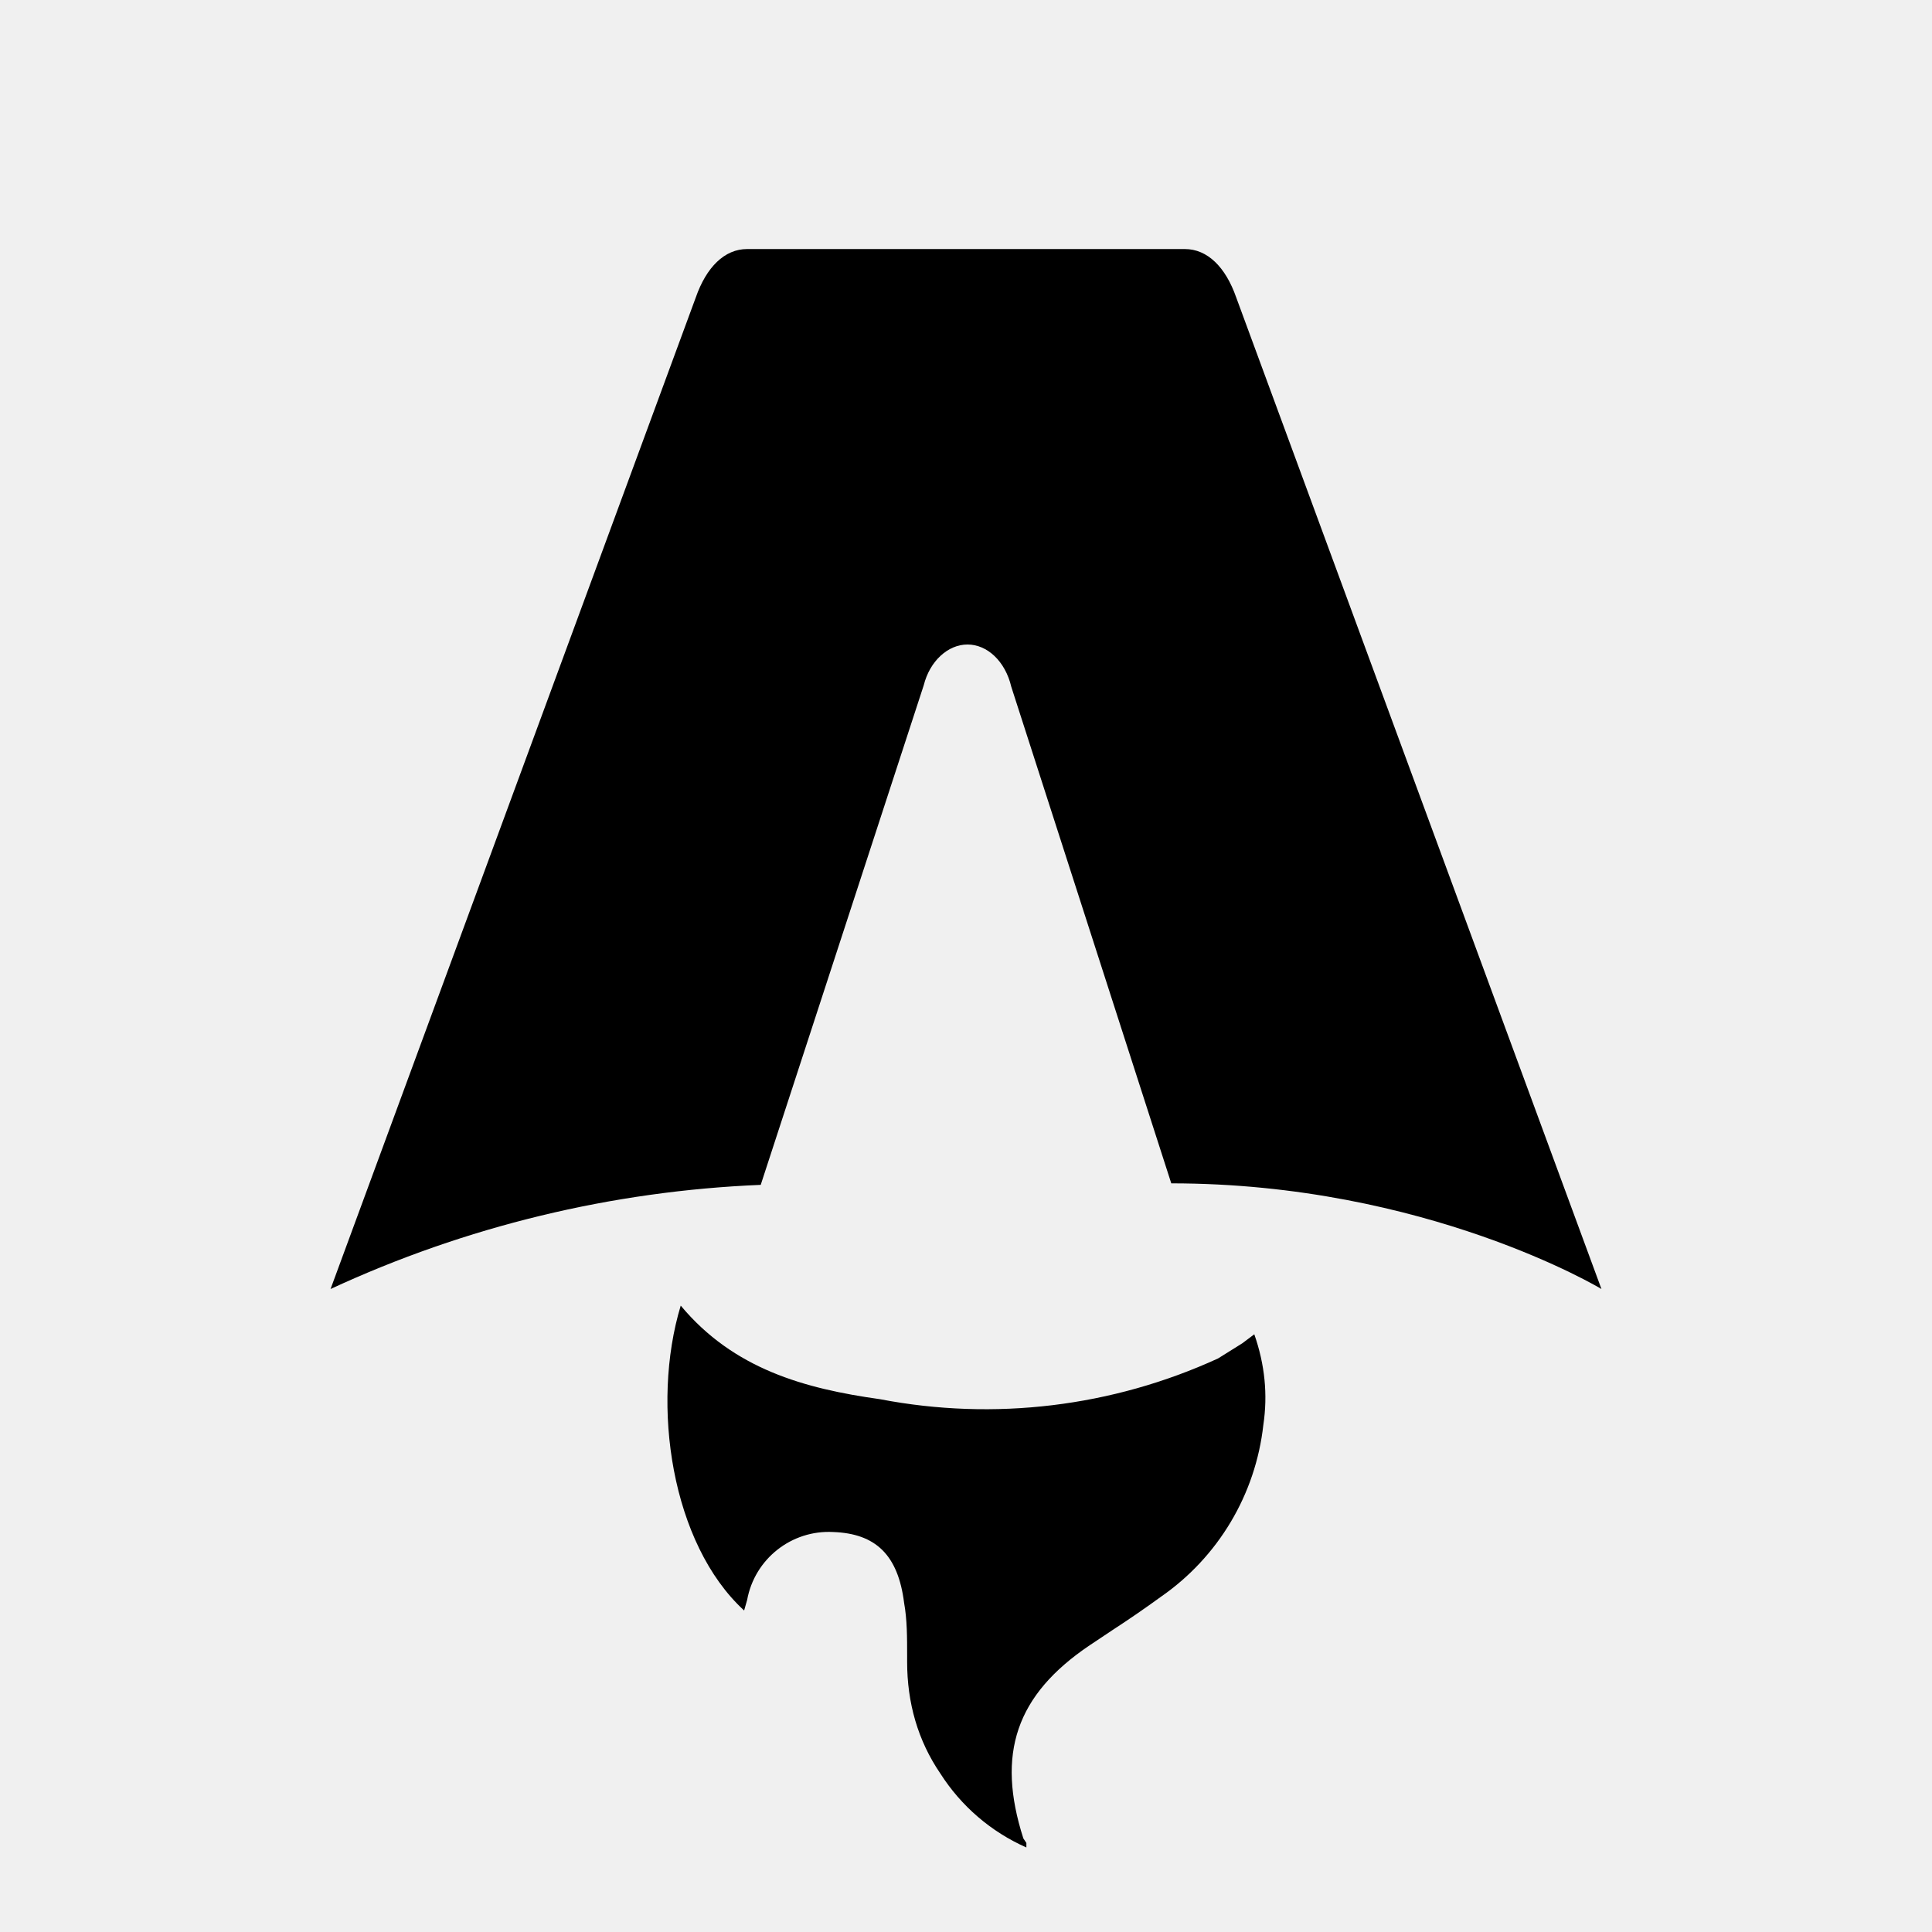
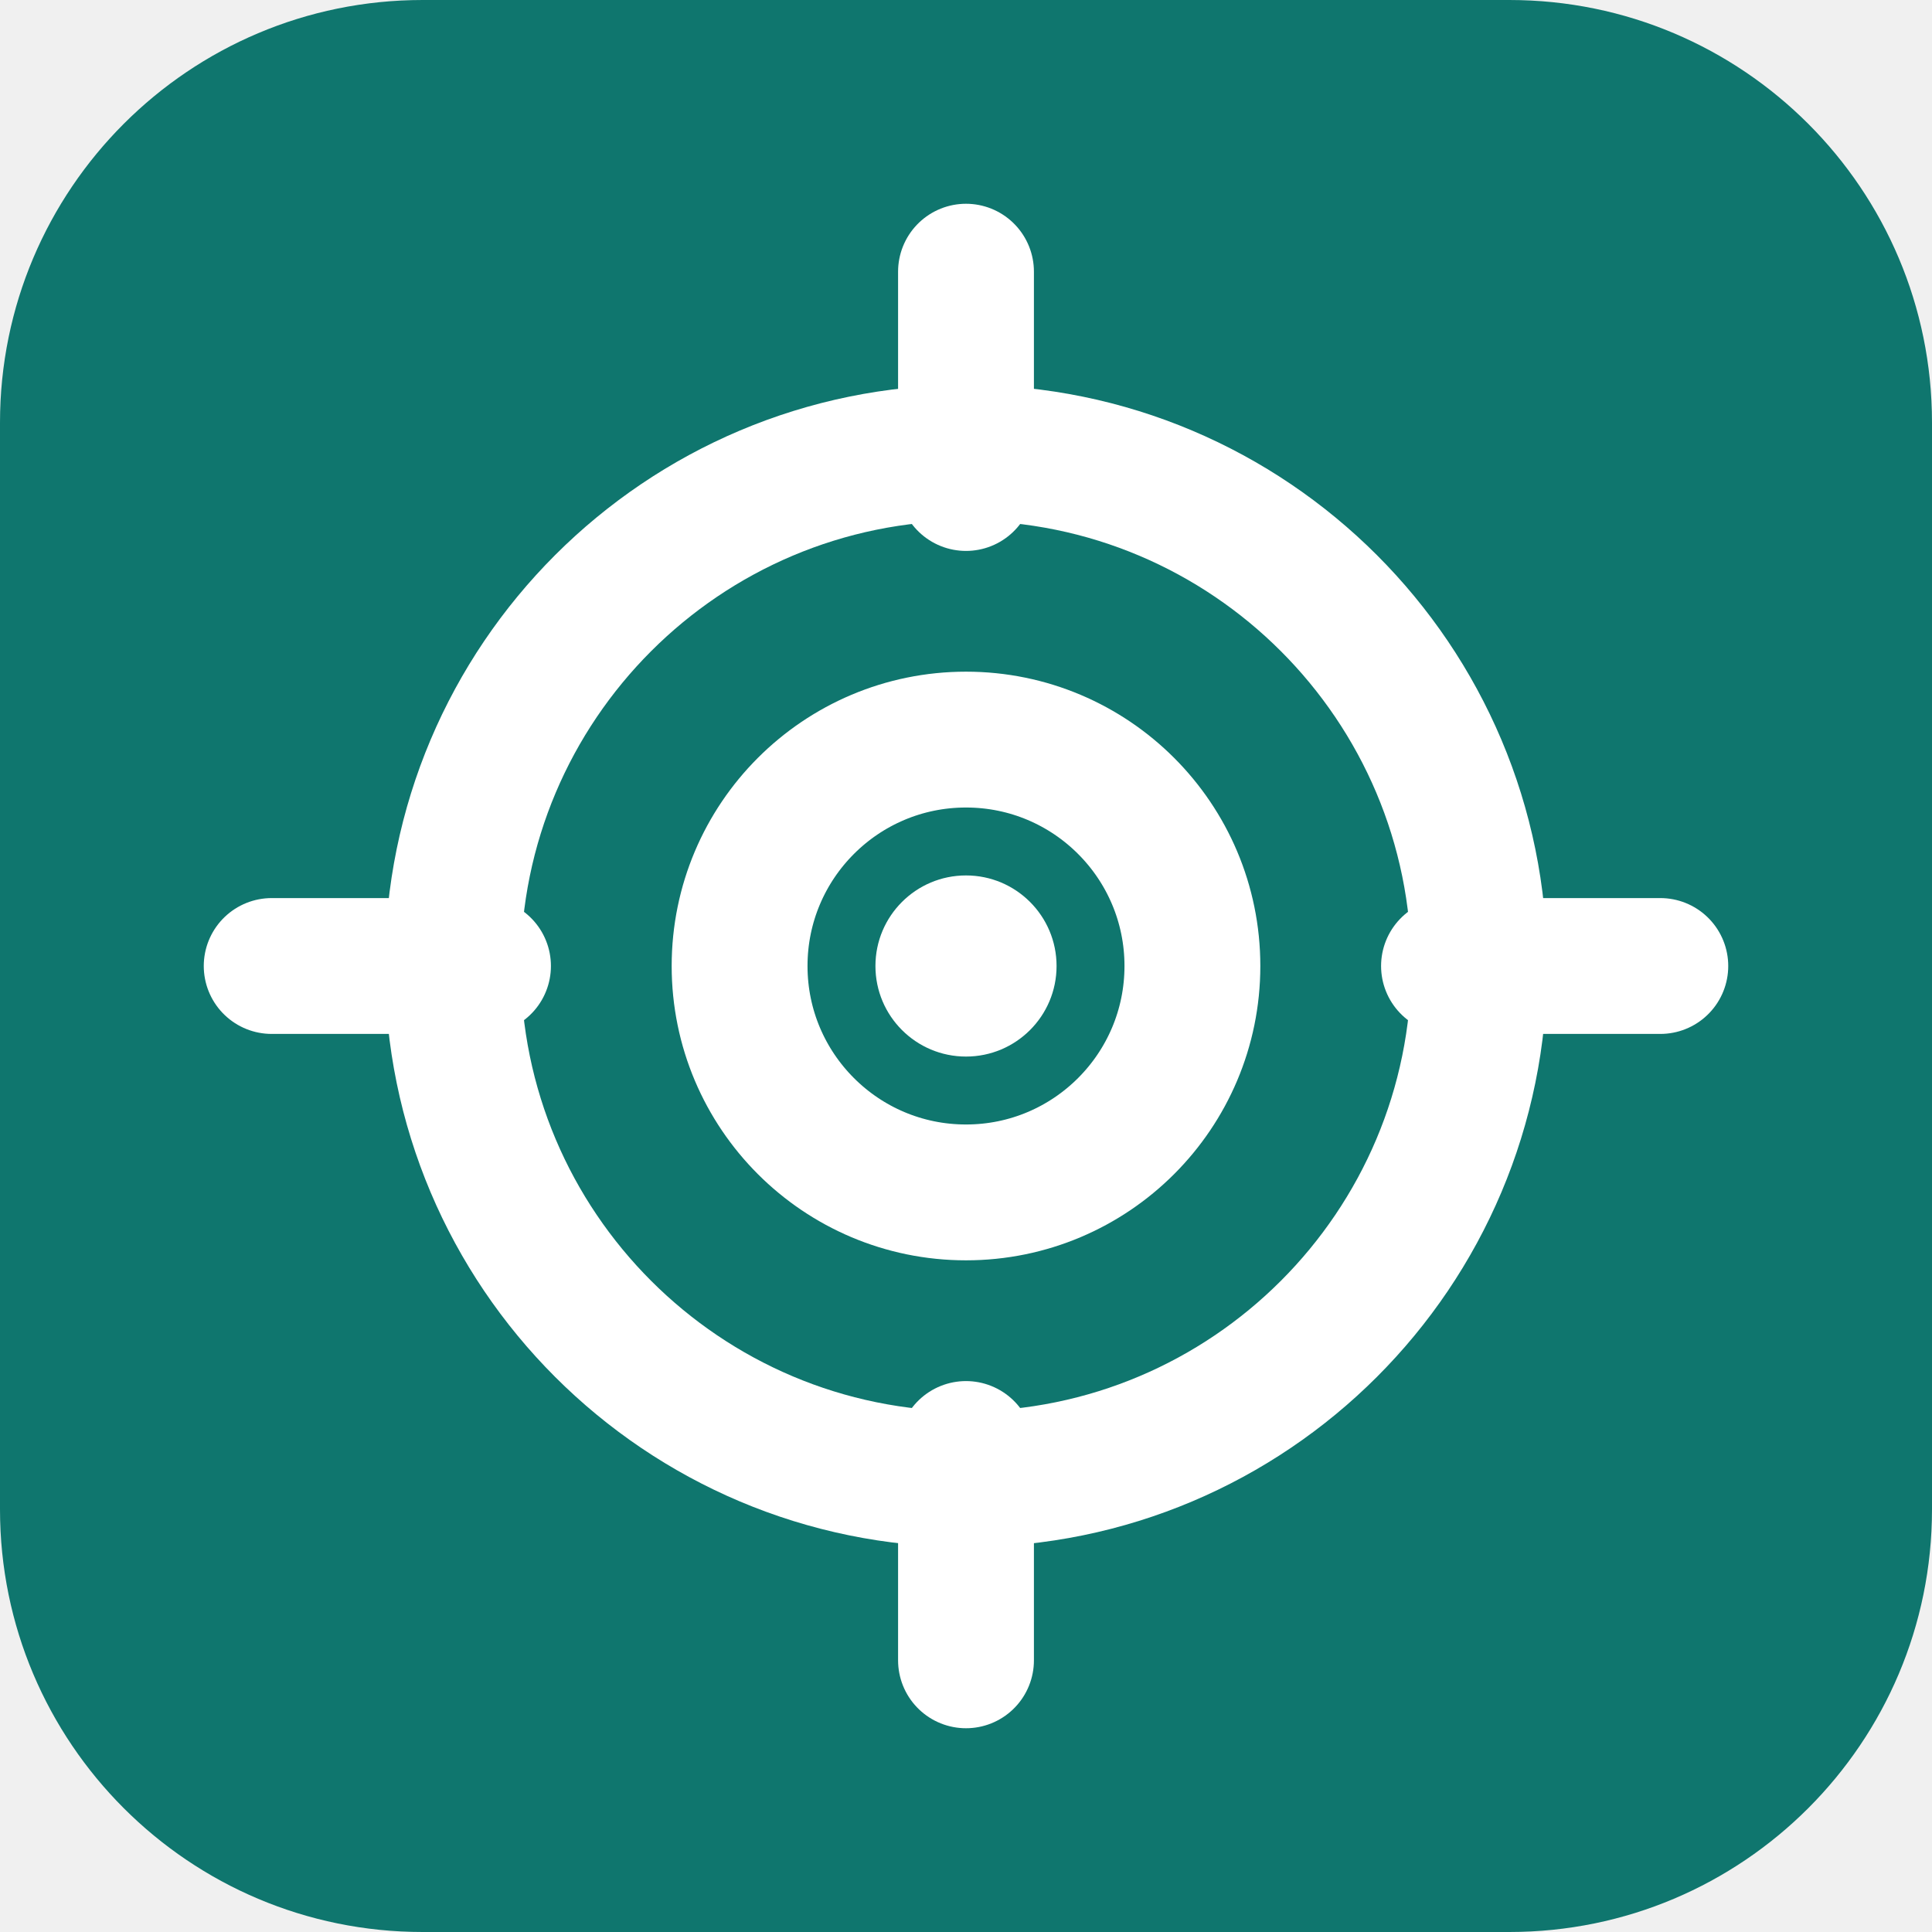
- <svg xmlns="http://www.w3.org/2000/svg" fill="none" viewBox="0 0 128 128">
-   <path d="M50.4 78.5a75.1 75.1 0 0 0-28.5 6.9l24.2-65.7c.7-2 1.9-3.2 3.4-3.2h29c1.5 0 2.7 1.2 3.4 3.2l24.2 65.7s-11.6-7-28.5-7L67 45.5c-.4-1.7-1.6-2.8-2.9-2.8-1.3 0-2.5 1.1-2.9 2.7L50.4 78.5Zm-1.1 28.2Zm-4.2-20.2c-2 6.6-.6 15.8 4.2 20.2a17.5 17.5 0 0 1 .2-.7 5.5 5.5 0 0 1 5.7-4.5c2.8.1 4.3 1.5 4.7 4.7.2 1.1.2 2.3.2 3.5v.4c0 2.7.7 5.2 2.2 7.4a13 13 0 0 0 5.7 4.9v-.3l-.2-.3c-1.8-5.6-.5-9.5 4.4-12.8l1.5-1a73 73 0 0 0 3.2-2.2 16 16 0 0 0 6.8-11.4c.3-2 .1-4-.6-6l-.8.6-1.6 1a37 37 0 0 1-22.4 2.7c-5-.7-9.7-2-13.2-6.2Z" />
-   <style>
-         path { fill: #000; }
-         @media (prefers-color-scheme: dark) {
-             path { fill: #FFF; }
-         }
-     </style>
+ <svg xmlns="http://www.w3.org/2000/svg" viewBox="0 0 128 128">
+   <rect width="128" height="128" rx="28" fill="#0f766e" />
+   <g fill="none" stroke="#ffffff" stroke-width="9">
+     <circle cx="64" cy="64" r="34" />
+     <circle cx="64" cy="64" r="15" />
+   </g>
+   <circle cx="64" cy="64" r="6" fill="#ffffff" />
+   <g stroke="#ffffff" stroke-width="9" stroke-linecap="round">
+     <path d="M64 18v14" />
+     <path d="M64 96v14" />
+     <path d="M18 64h14" />
+     <path d="M96 64h14" />
+   </g>
</svg>
